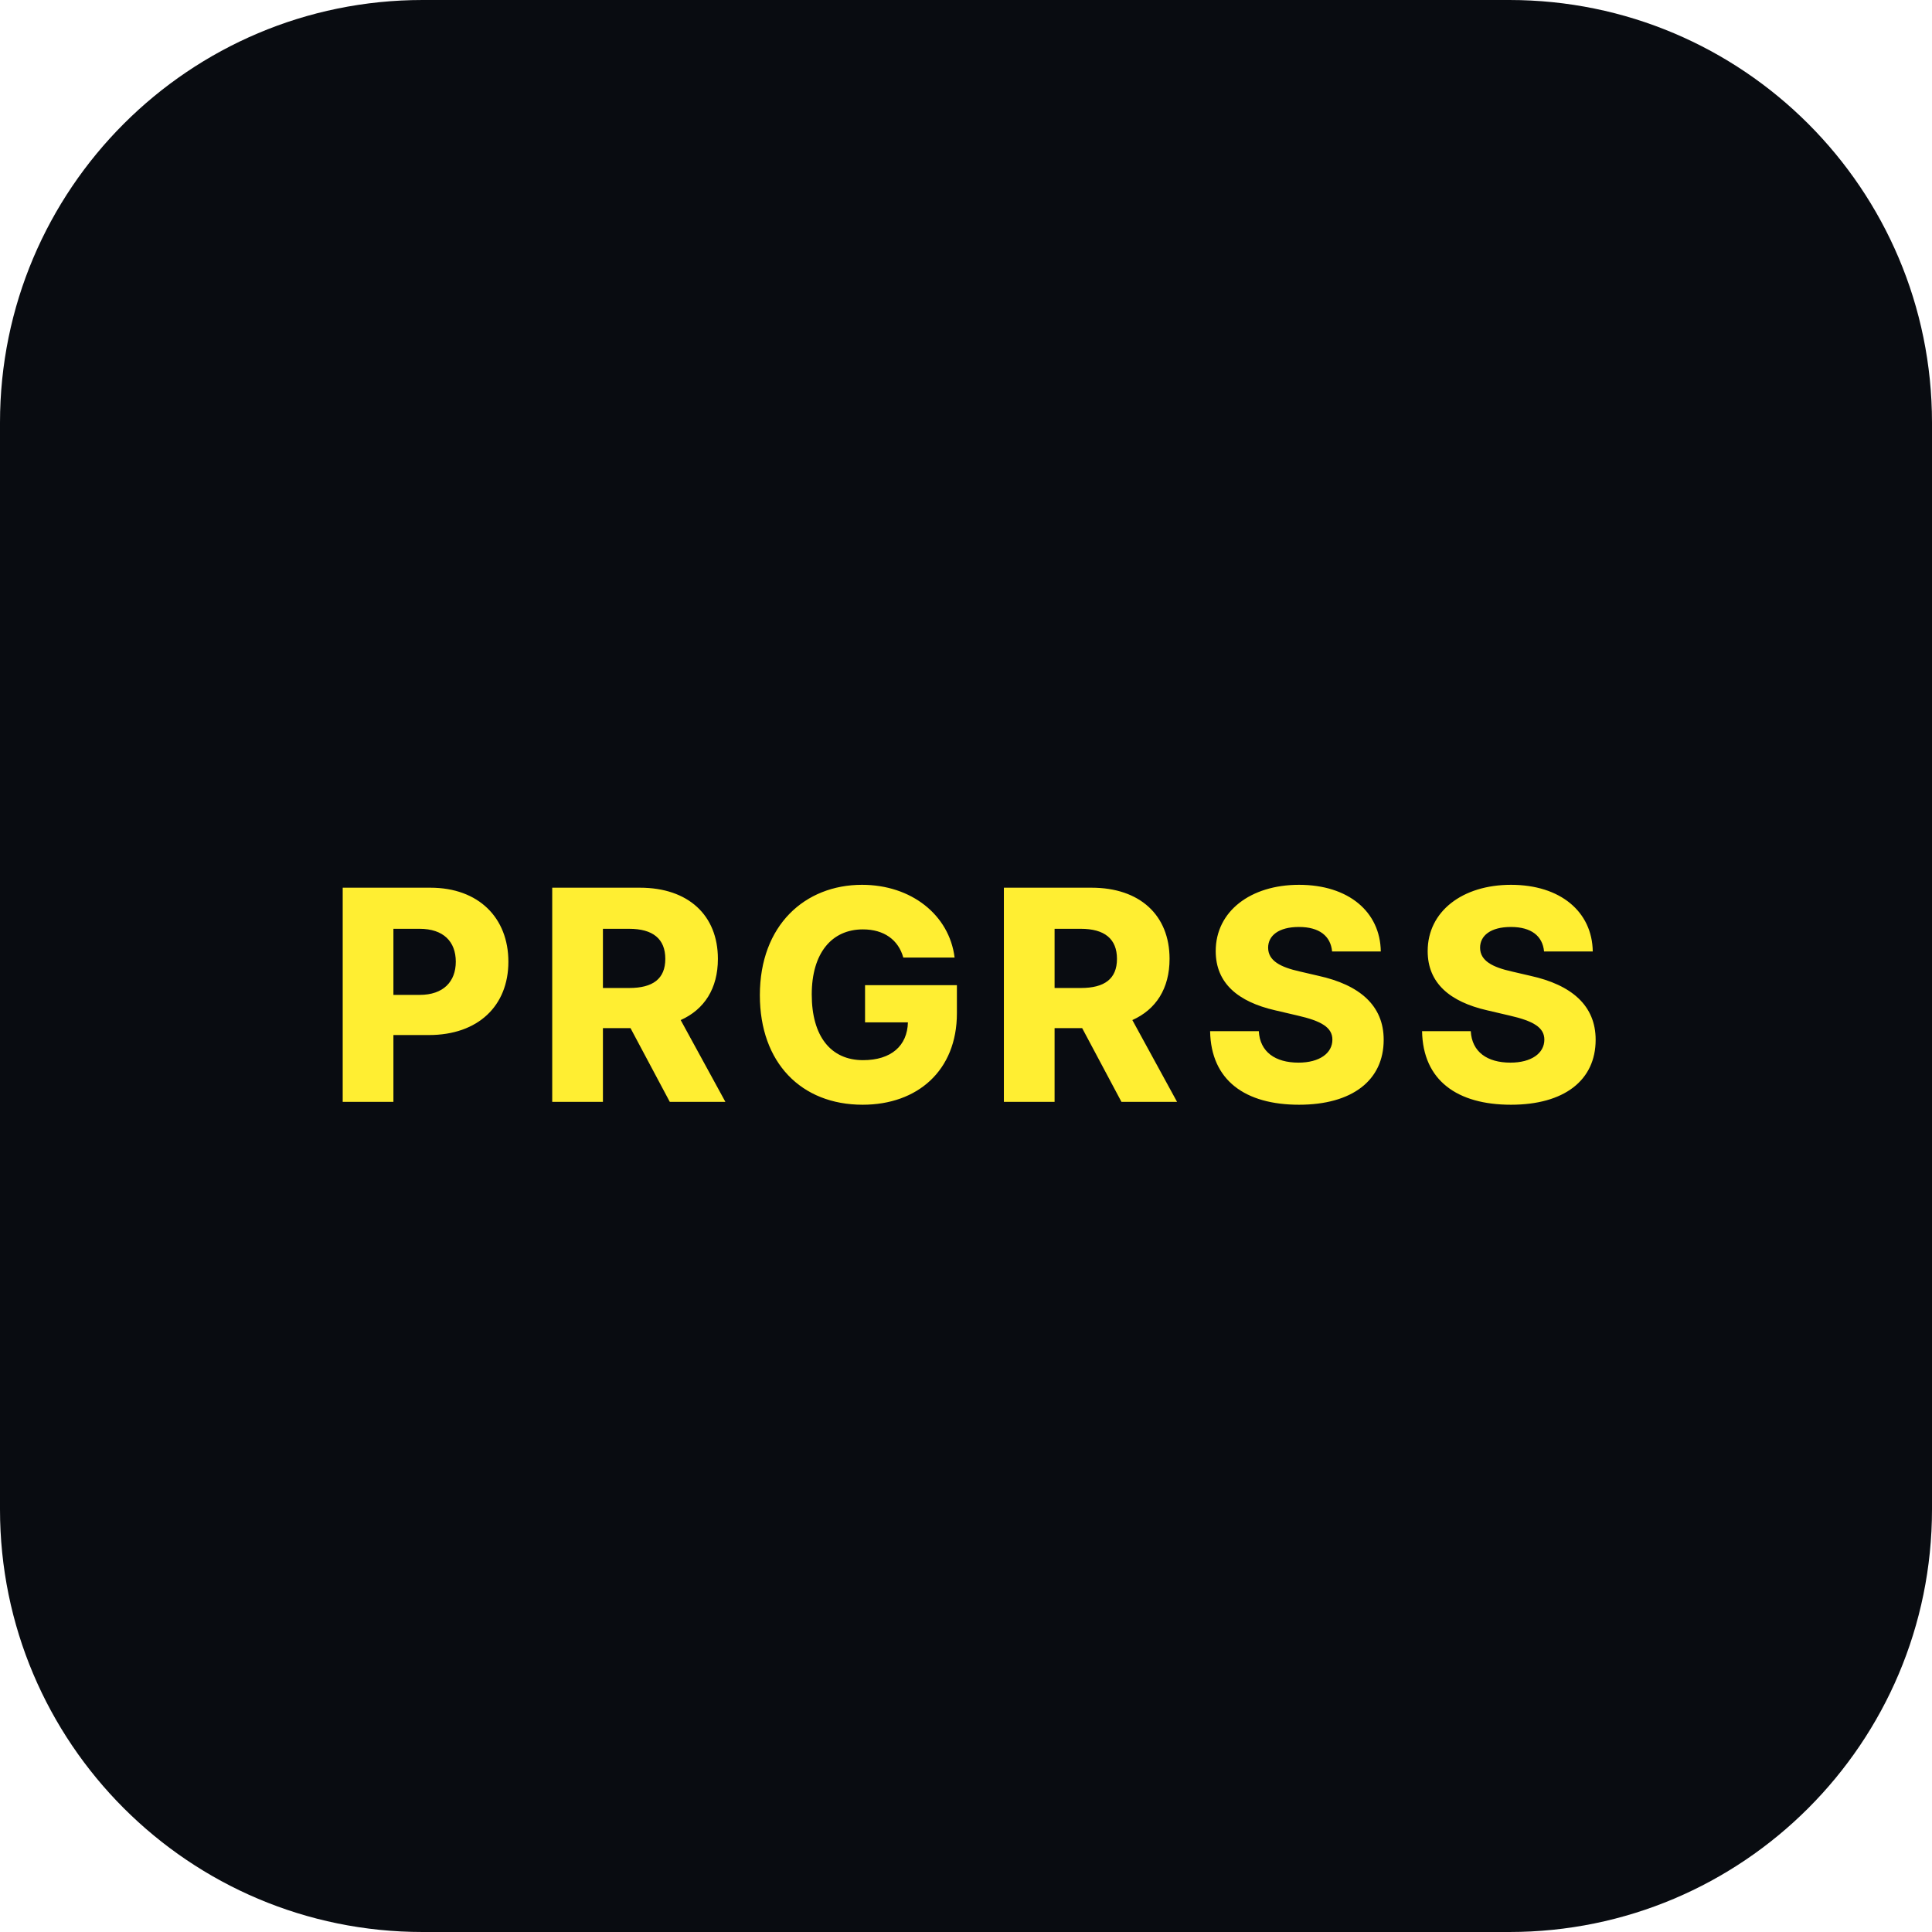
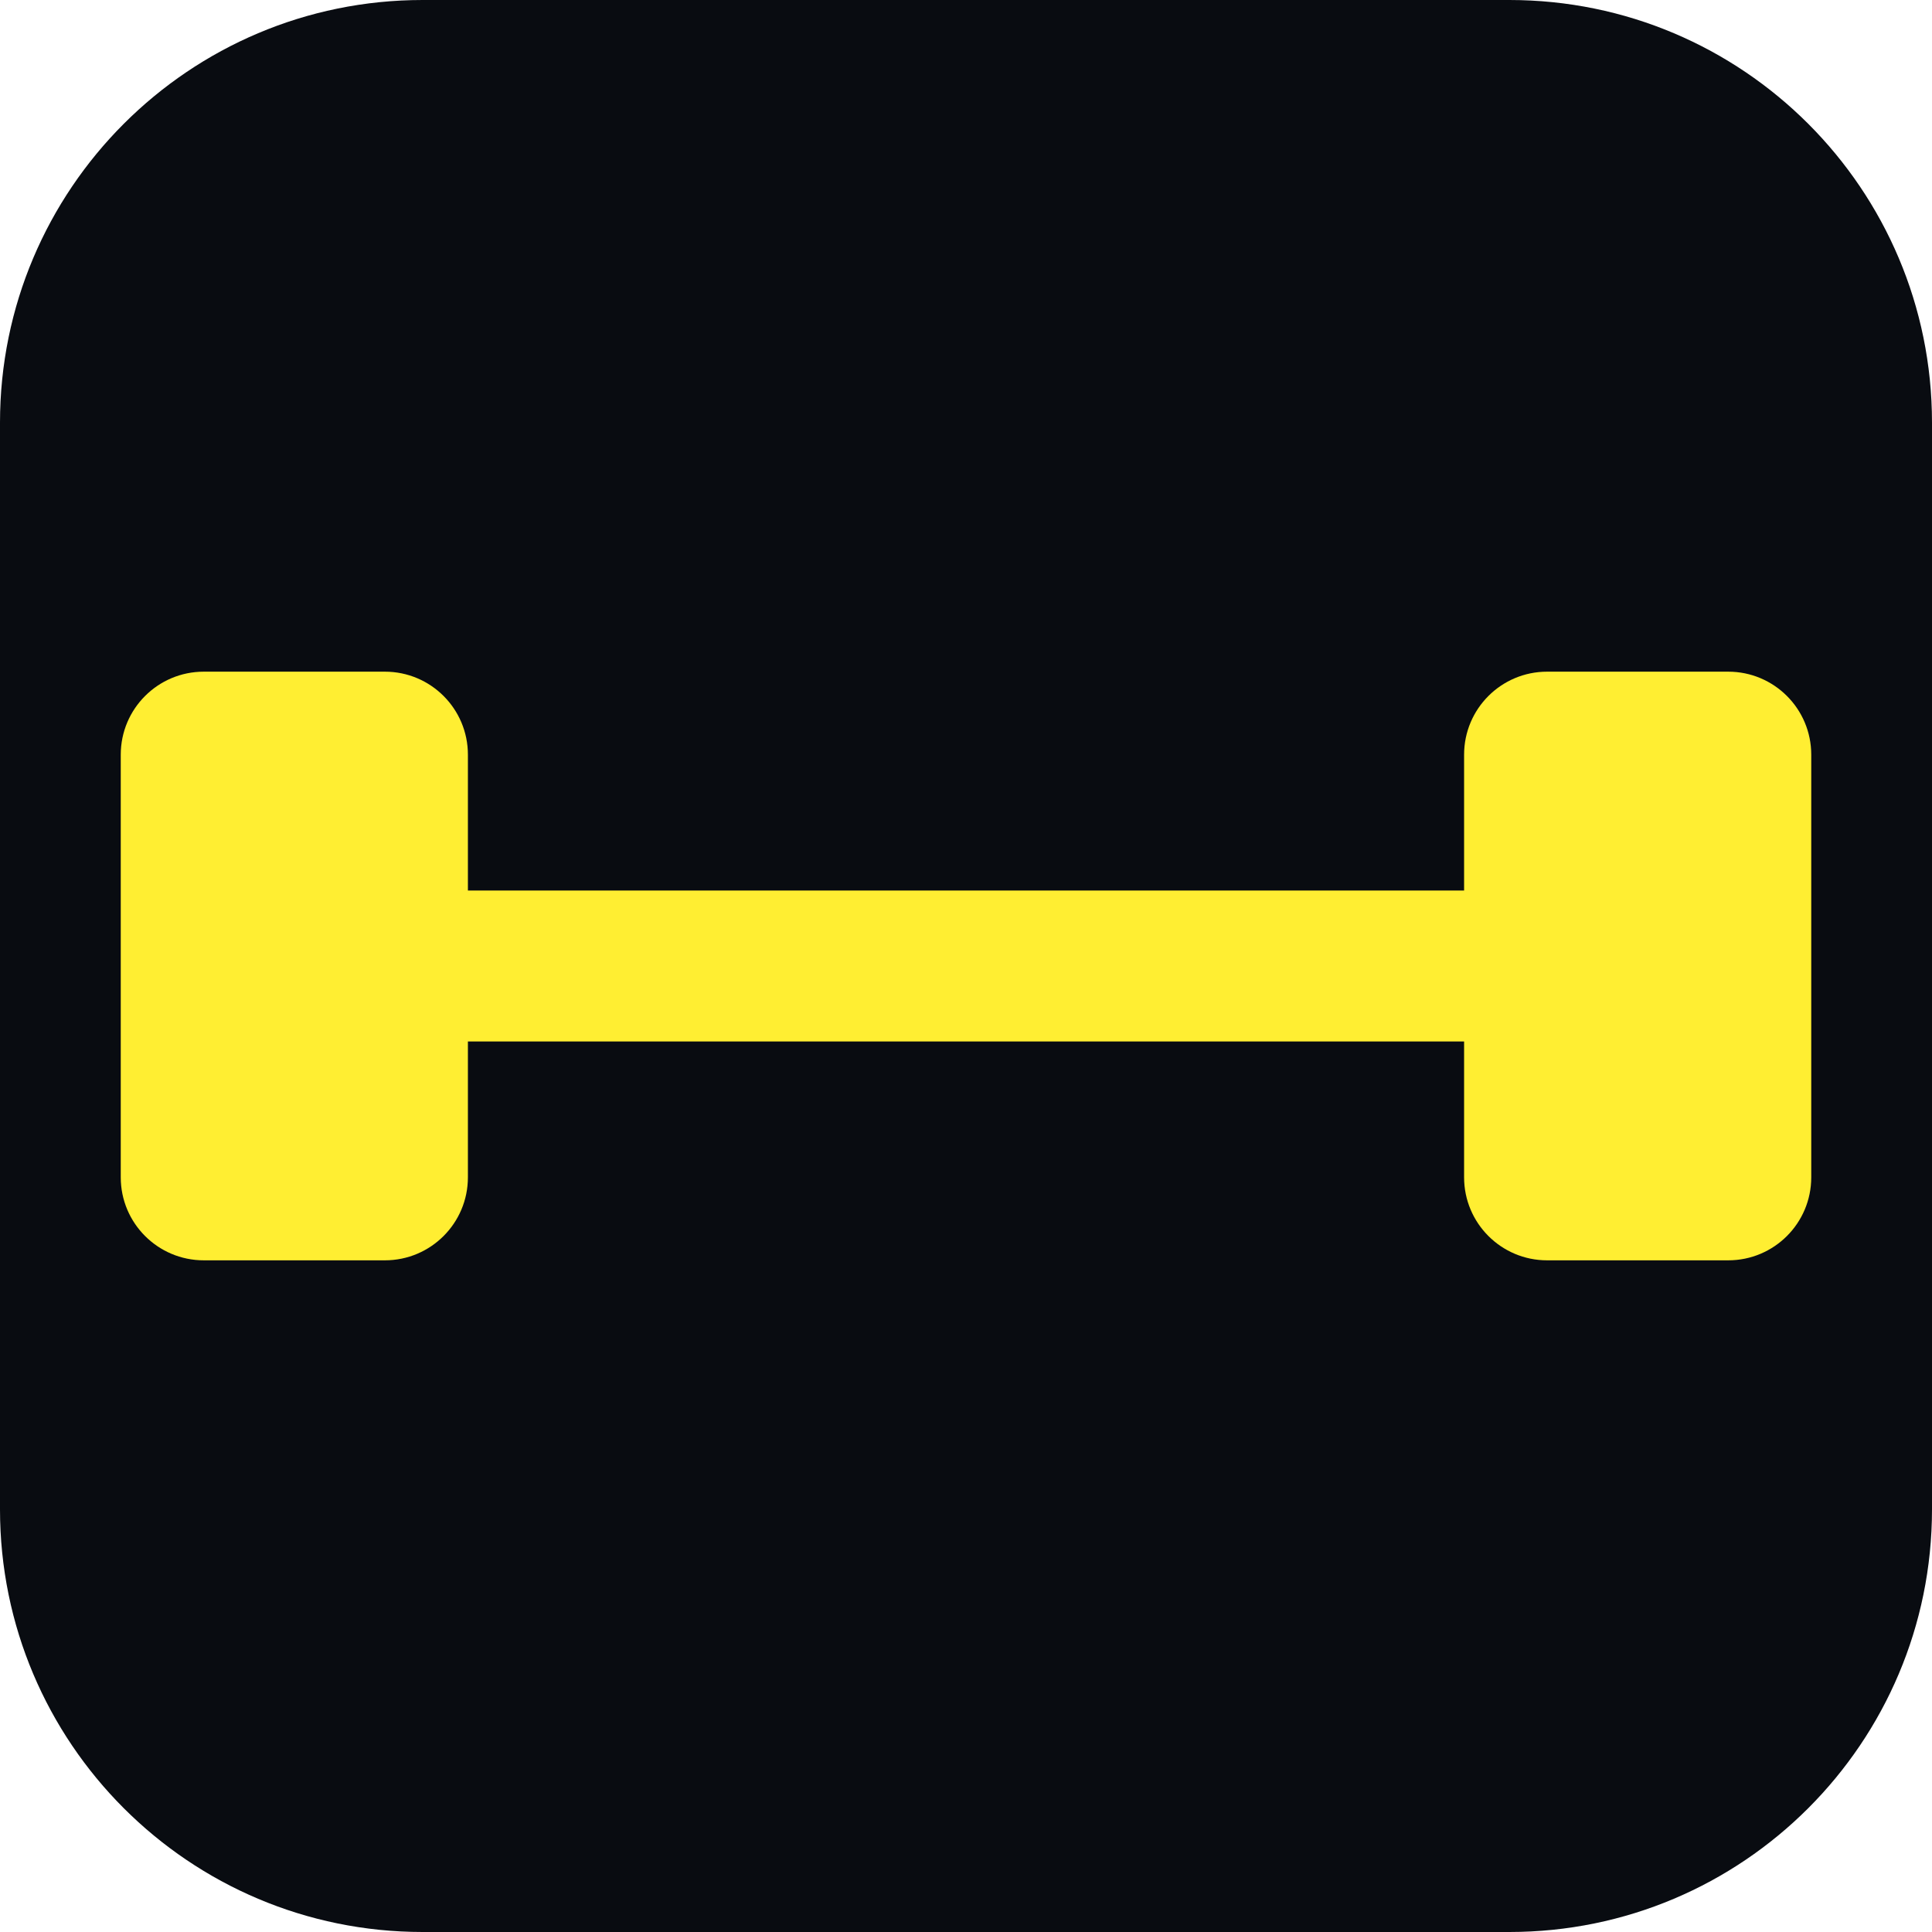
<svg xmlns="http://www.w3.org/2000/svg" viewBox="0 0 512 512">
  <rect width="512" height="512" rx="112" fill="#090C11" />
-   <text x="256" y="292" text-anchor="middle" font-family="system-ui, -apple-system, BlinkMacSystemFont, sans-serif" font-size="78" font-weight="800" letter-spacing="0.06em" fill="#FFEE32">PRGRSS</text>
+   <g fill="#FFEE32" transform="translate(256 256)">
+     <rect x="-150" y="-20" width="300" height="40" rx="12" />
+     <rect x="-224" y="-78" width="92" height="156" rx="22" />
+     <rect x="132" y="-78" width="92" height="156" rx="22" />
+   </g>
</svg>
